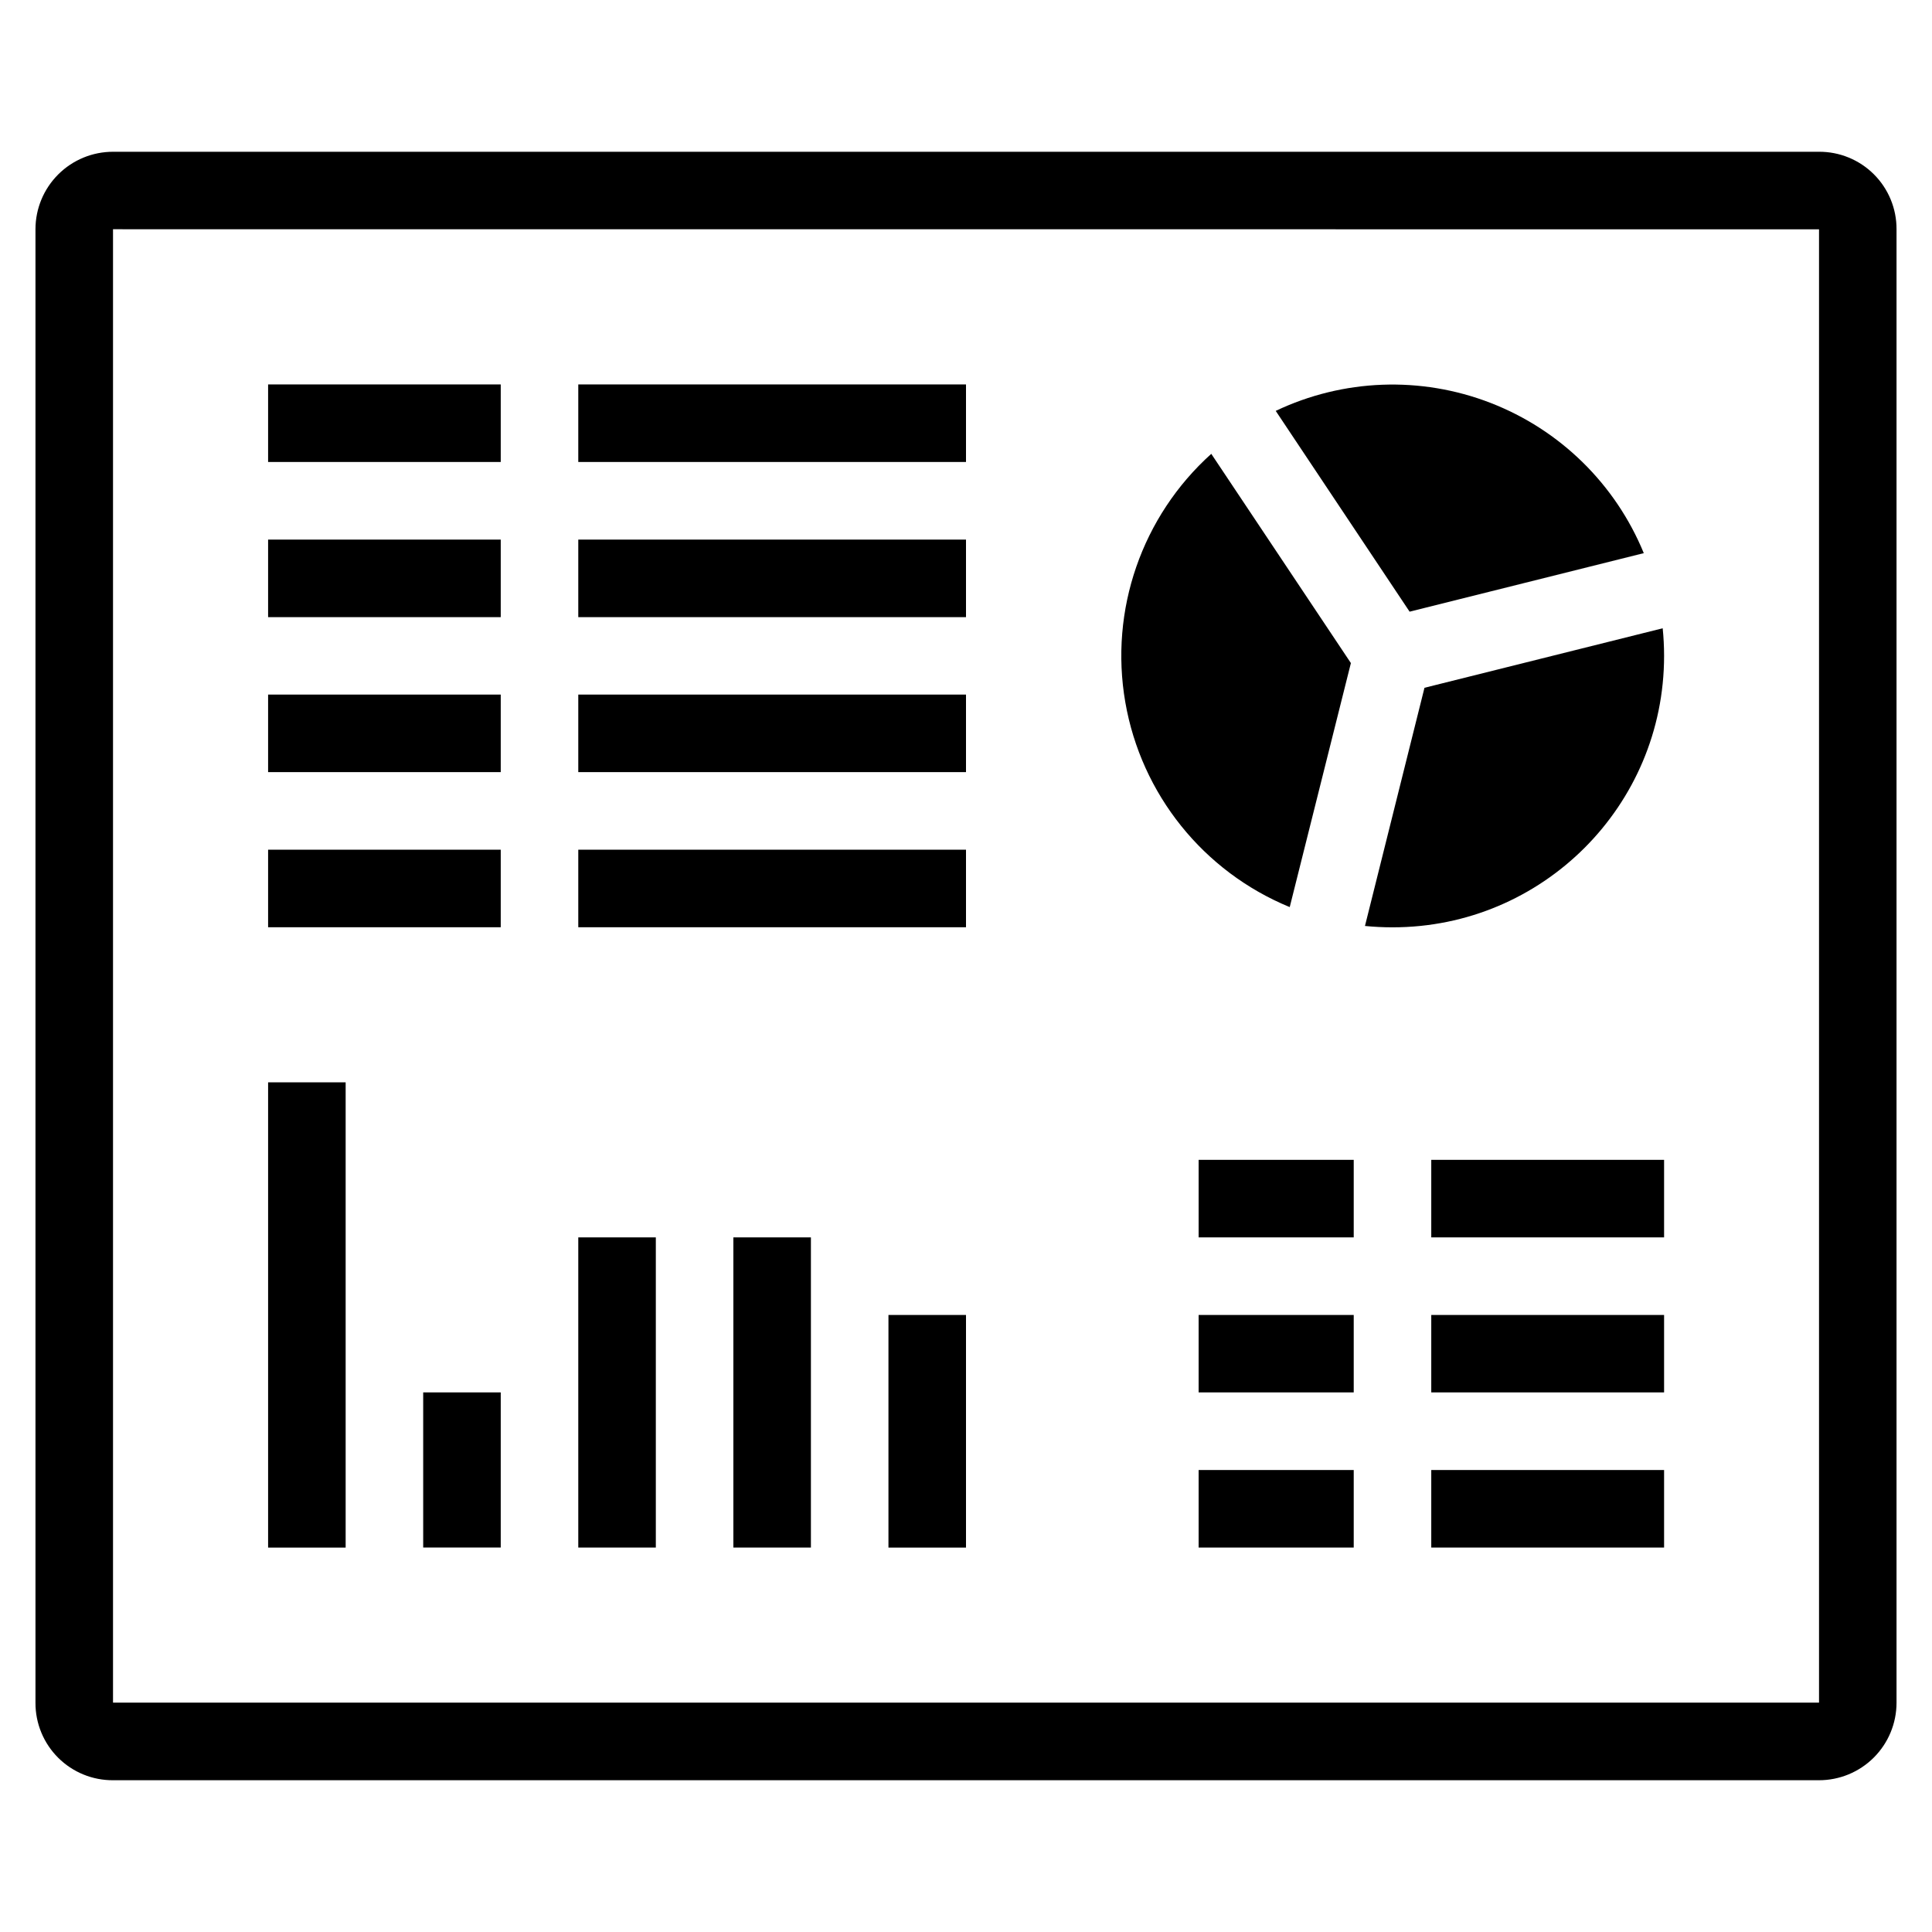
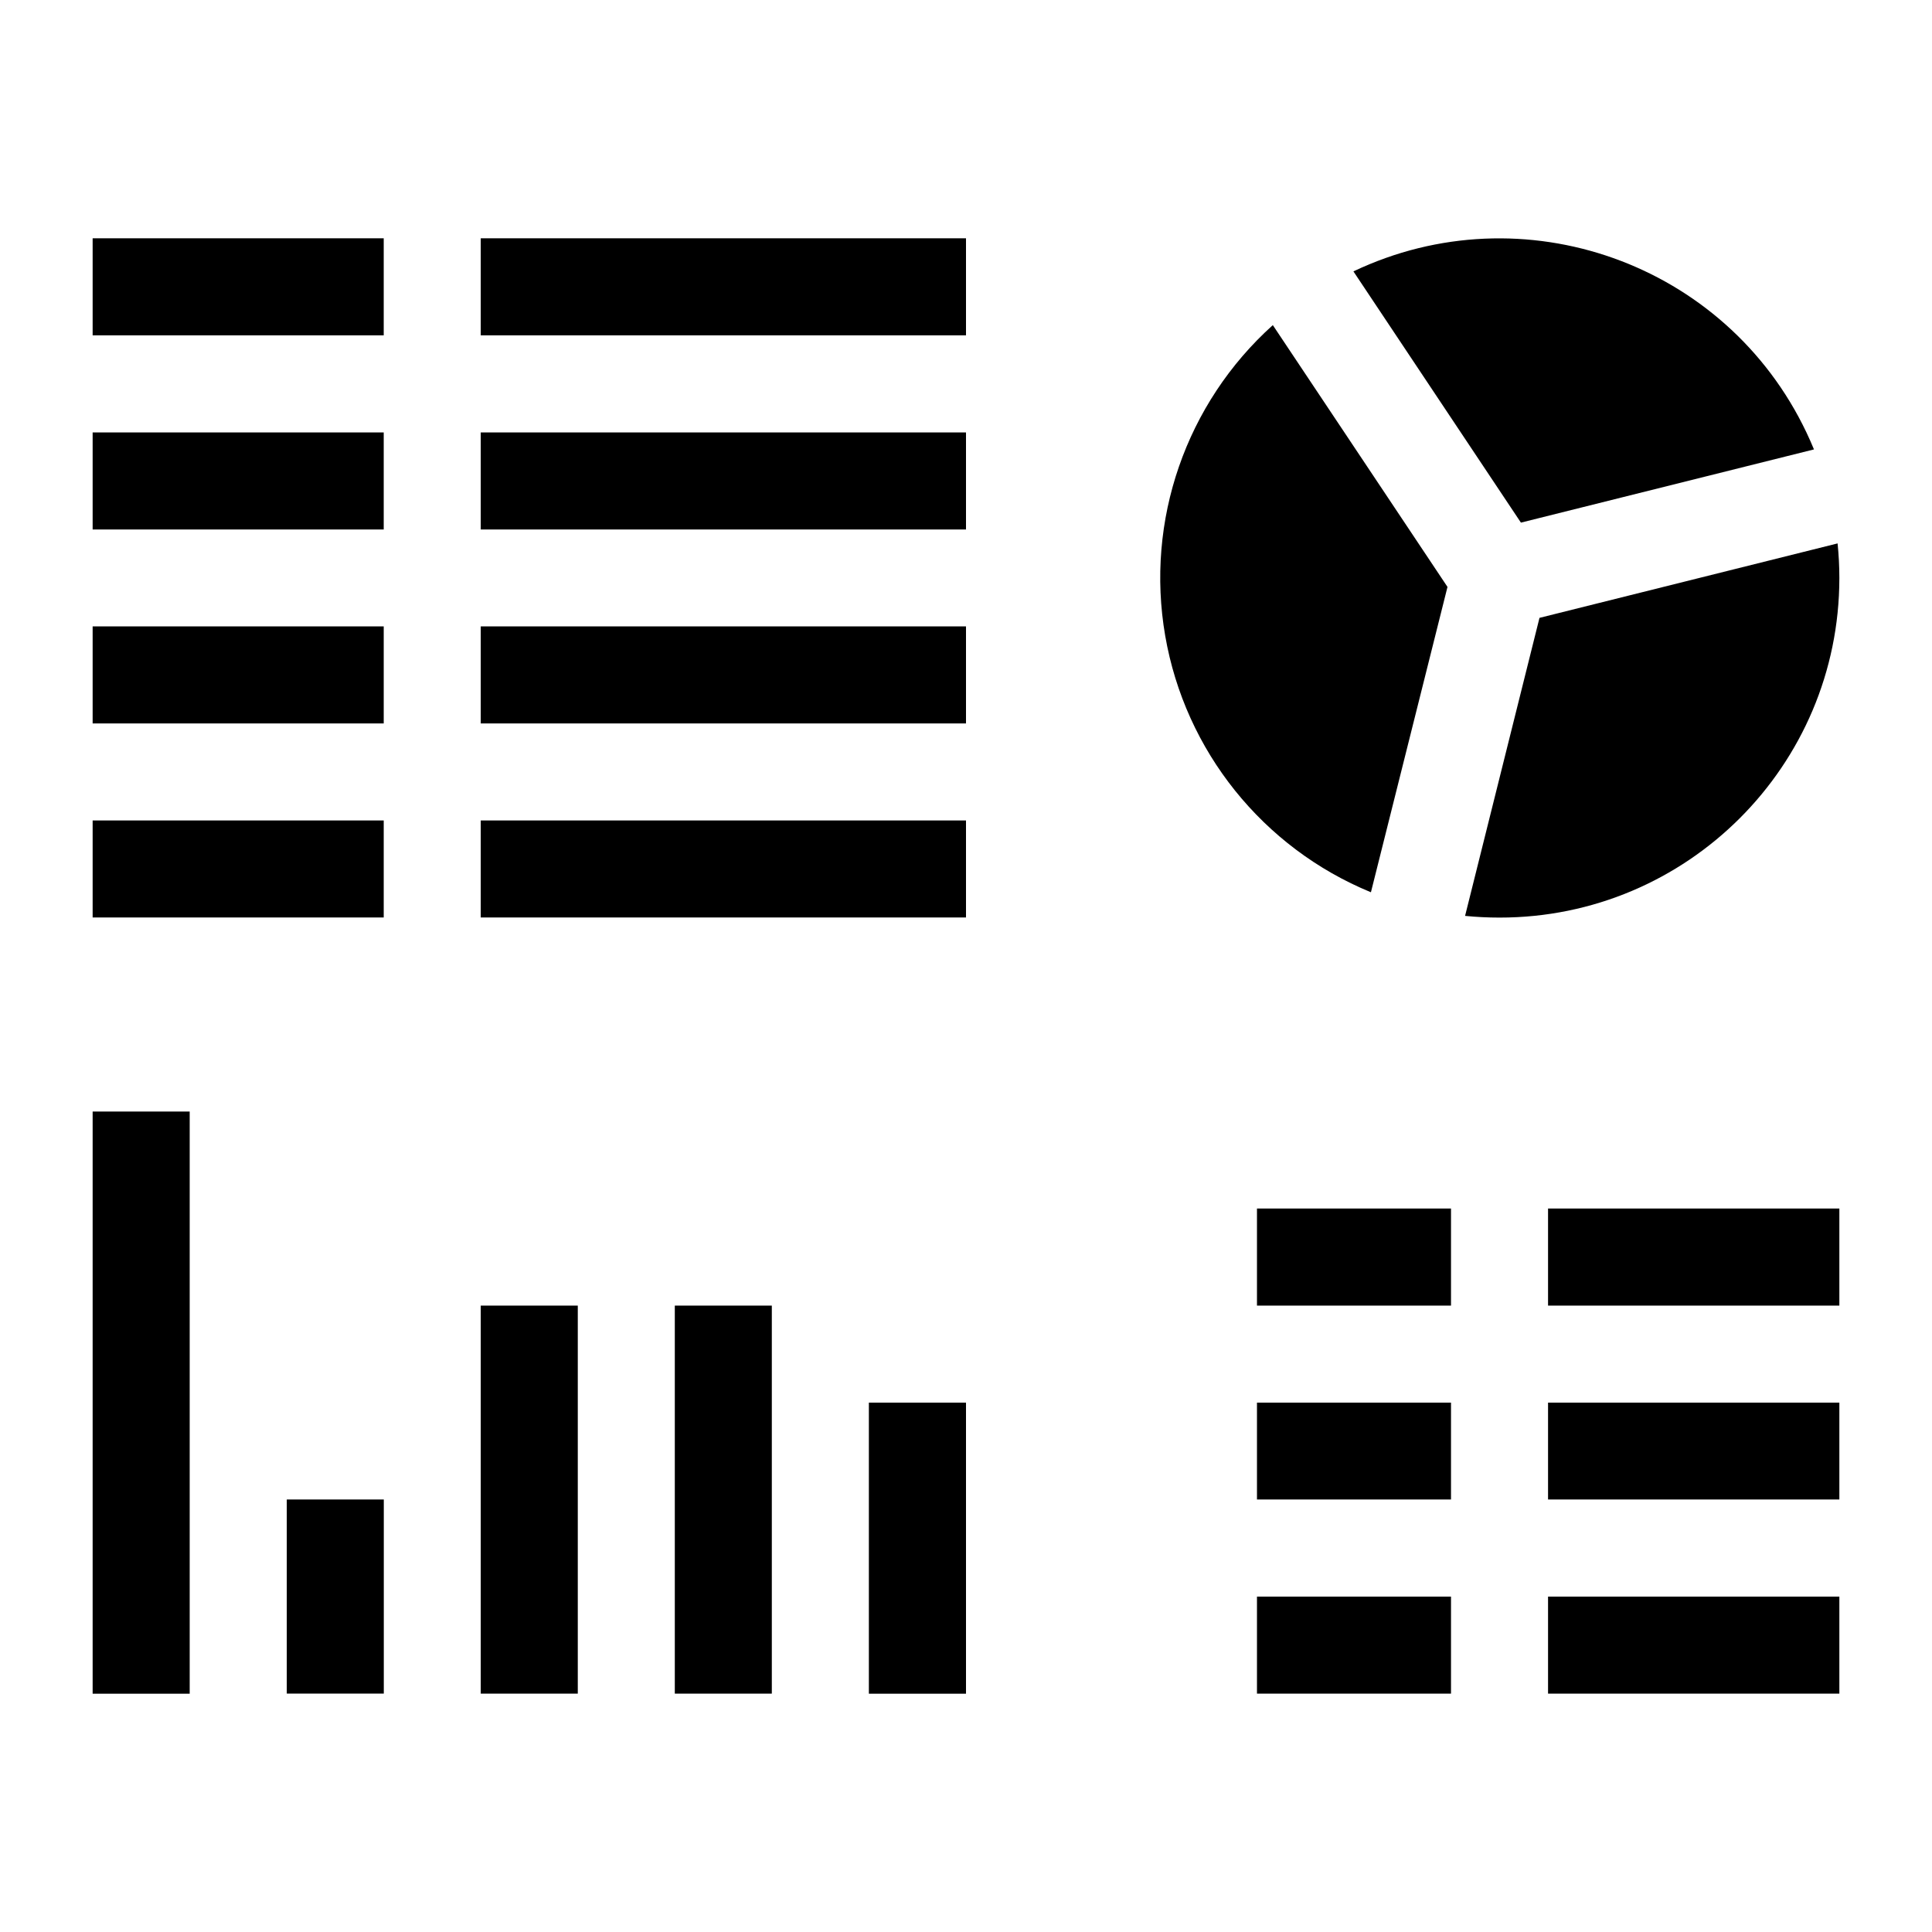
<svg xmlns="http://www.w3.org/2000/svg" id="Layer_1" data-name="Layer 1" viewBox="0 0 512 512">
  <g>
-     <path d="M71.05,101.88H132.7v20.55H71.05Z" fill-rule="evenodd" />
-     <path d="M153.25,101.88H256v20.55H153.25Z" fill-rule="evenodd" />
-     <path d="M71.05,143H132.7v20.55H71.05Z" fill-rule="evenodd" />
-     <path d="M153.25,143H256v20.55H153.25Z" fill-rule="evenodd" />
-     <path d="M71.05,184.07H132.7v20.55H71.05Z" fill-rule="evenodd" />
-     <path d="M153.25,184.07H256v20.55H153.25Z" fill-rule="evenodd" />
-     <path d="M71.05,225.18H132.7v20.55H71.05Z" fill-rule="evenodd" />
-     <path d="M317.65,307.37h41.1v20.55h-41.1Z" fill-rule="evenodd" />
-     <path d="M317.65,348.48h41.1V369h-41.1Z" fill-rule="evenodd" />
-     <path d="M317.65,389.57h41.1v20.55h-41.1Z" fill-rule="evenodd" />
-     <path d="M379.3,307.37H441v20.55H379.3Z" fill-rule="evenodd" />
-     <path d="M341.79,240.39A72,72,0,0,1,321,120.27l37,55.45Zm19.94,5c2.4.24,4.84.36,7.3.36A71.93,71.93,0,0,0,441,173.8c0-2.47-.13-4.9-.37-7.3L377.5,182.27Zm-23.65-136.5a72,72,0,0,1,97.54,37.7l-62.06,15.51Z" fill-rule="evenodd" />
-     <path d="M9.4,60.75A20.54,20.54,0,0,1,30,40.22H482A20.44,20.44,0,0,1,502.6,60.75v390.5A20.54,20.54,0,0,1,482,471.78H30A20.44,20.44,0,0,1,9.4,451.25Zm20.55,0V451.22H482.06V60.77Z" fill-rule="evenodd" />
-     <path d="M379.3,348.48H441V369H379.3Z" fill-rule="evenodd" />
-     <path d="M379.3,389.57H441v20.55H379.3Z" fill-rule="evenodd" />
-     <path d="M71.05,286.83H91.6v123.3H71.05Z" fill-rule="evenodd" />
-     <path d="M112.15,369H132.7v41.11H112.15Z" fill-rule="evenodd" />
-     <path d="M153.25,327.92H173.8v82.2H153.25Z" fill-rule="evenodd" />
-     <path d="M194.35,327.92H214.9v82.2H194.35Z" fill-rule="evenodd" />
-     <path d="M235.45,348.48H256v61.65H235.45Z" fill-rule="evenodd" />
-     <path d="M153.25,225.18H256v20.55H153.25Z" fill-rule="evenodd" />
+     <path d="M24.55,63.15h77.14V88.87H24.55Z" fill-rule="evenodd" />
+     <path d="M127.4,63.15H256V88.87H127.4Z" fill-rule="evenodd" />
+     <path d="M24.55,114.6h77.14v25.72H24.55Z" fill-rule="evenodd" />
+     <path d="M127.4,114.6H256v25.72H127.4Z" fill-rule="evenodd" />
+     <path d="M24.55,166h77.14v25.72H24.55Z" fill-rule="evenodd" />
+     <path d="M127.4,166H256v25.72H127.4Z" fill-rule="evenodd" />
+     <path d="M24.55,217.43h77.14v25.71H24.55Z" fill-rule="evenodd" />
+     <path d="M333.11,320.27h51.42V346H333.11Z" fill-rule="evenodd" />
+     <path d="M333.11,371.71h51.42v25.67H333.11Z" fill-rule="evenodd" />
+     <path d="M333.11,423.12h51.42v25.71H333.11Z" fill-rule="evenodd" />
+     <path d="M410.25,320.27h77.2V346h-77.2Z" fill-rule="evenodd" />
+     <path d="M363.31,236.46a90.09,90.09,0,0,1-26-150.3l46.29,69.38Zm24.95,6.26c3,.3,6.06.45,9.14.45a90,90,0,0,0,90.05-89.95v-.08c0-3.09-.17-6.13-.47-9.13l-79,19.73ZM358.67,71.92a90.09,90.09,0,0,1,120.05,42.67c.71,1.48,1.37,3,2,4.51l-77.66,19.4Z" fill-rule="evenodd" />
+     <path d="M410.25,371.71h77.2v25.67h-77.2Z" fill-rule="evenodd" />
+     <path d="M410.25,423.12h77.2v25.71h-77.2Z" fill-rule="evenodd" />
+     <path d="M24.55,294.57H50.27V448.85H24.55Z" fill-rule="evenodd" />
+     <path d="M76,397.38h25.71v51.44H76Z" fill-rule="evenodd" />
+     <path d="M127.4,346h25.72V448.83H127.4Z" fill-rule="evenodd" />
+     <path d="M178.83,346h25.71V448.83H178.83Z" fill-rule="evenodd" />
+     <path d="M230.26,371.71H256v77.14H230.26Z" fill-rule="evenodd" />
+     <path d="M127.4,217.43H256v25.71H127.4Z" fill-rule="evenodd" />
  </g>
</svg>
